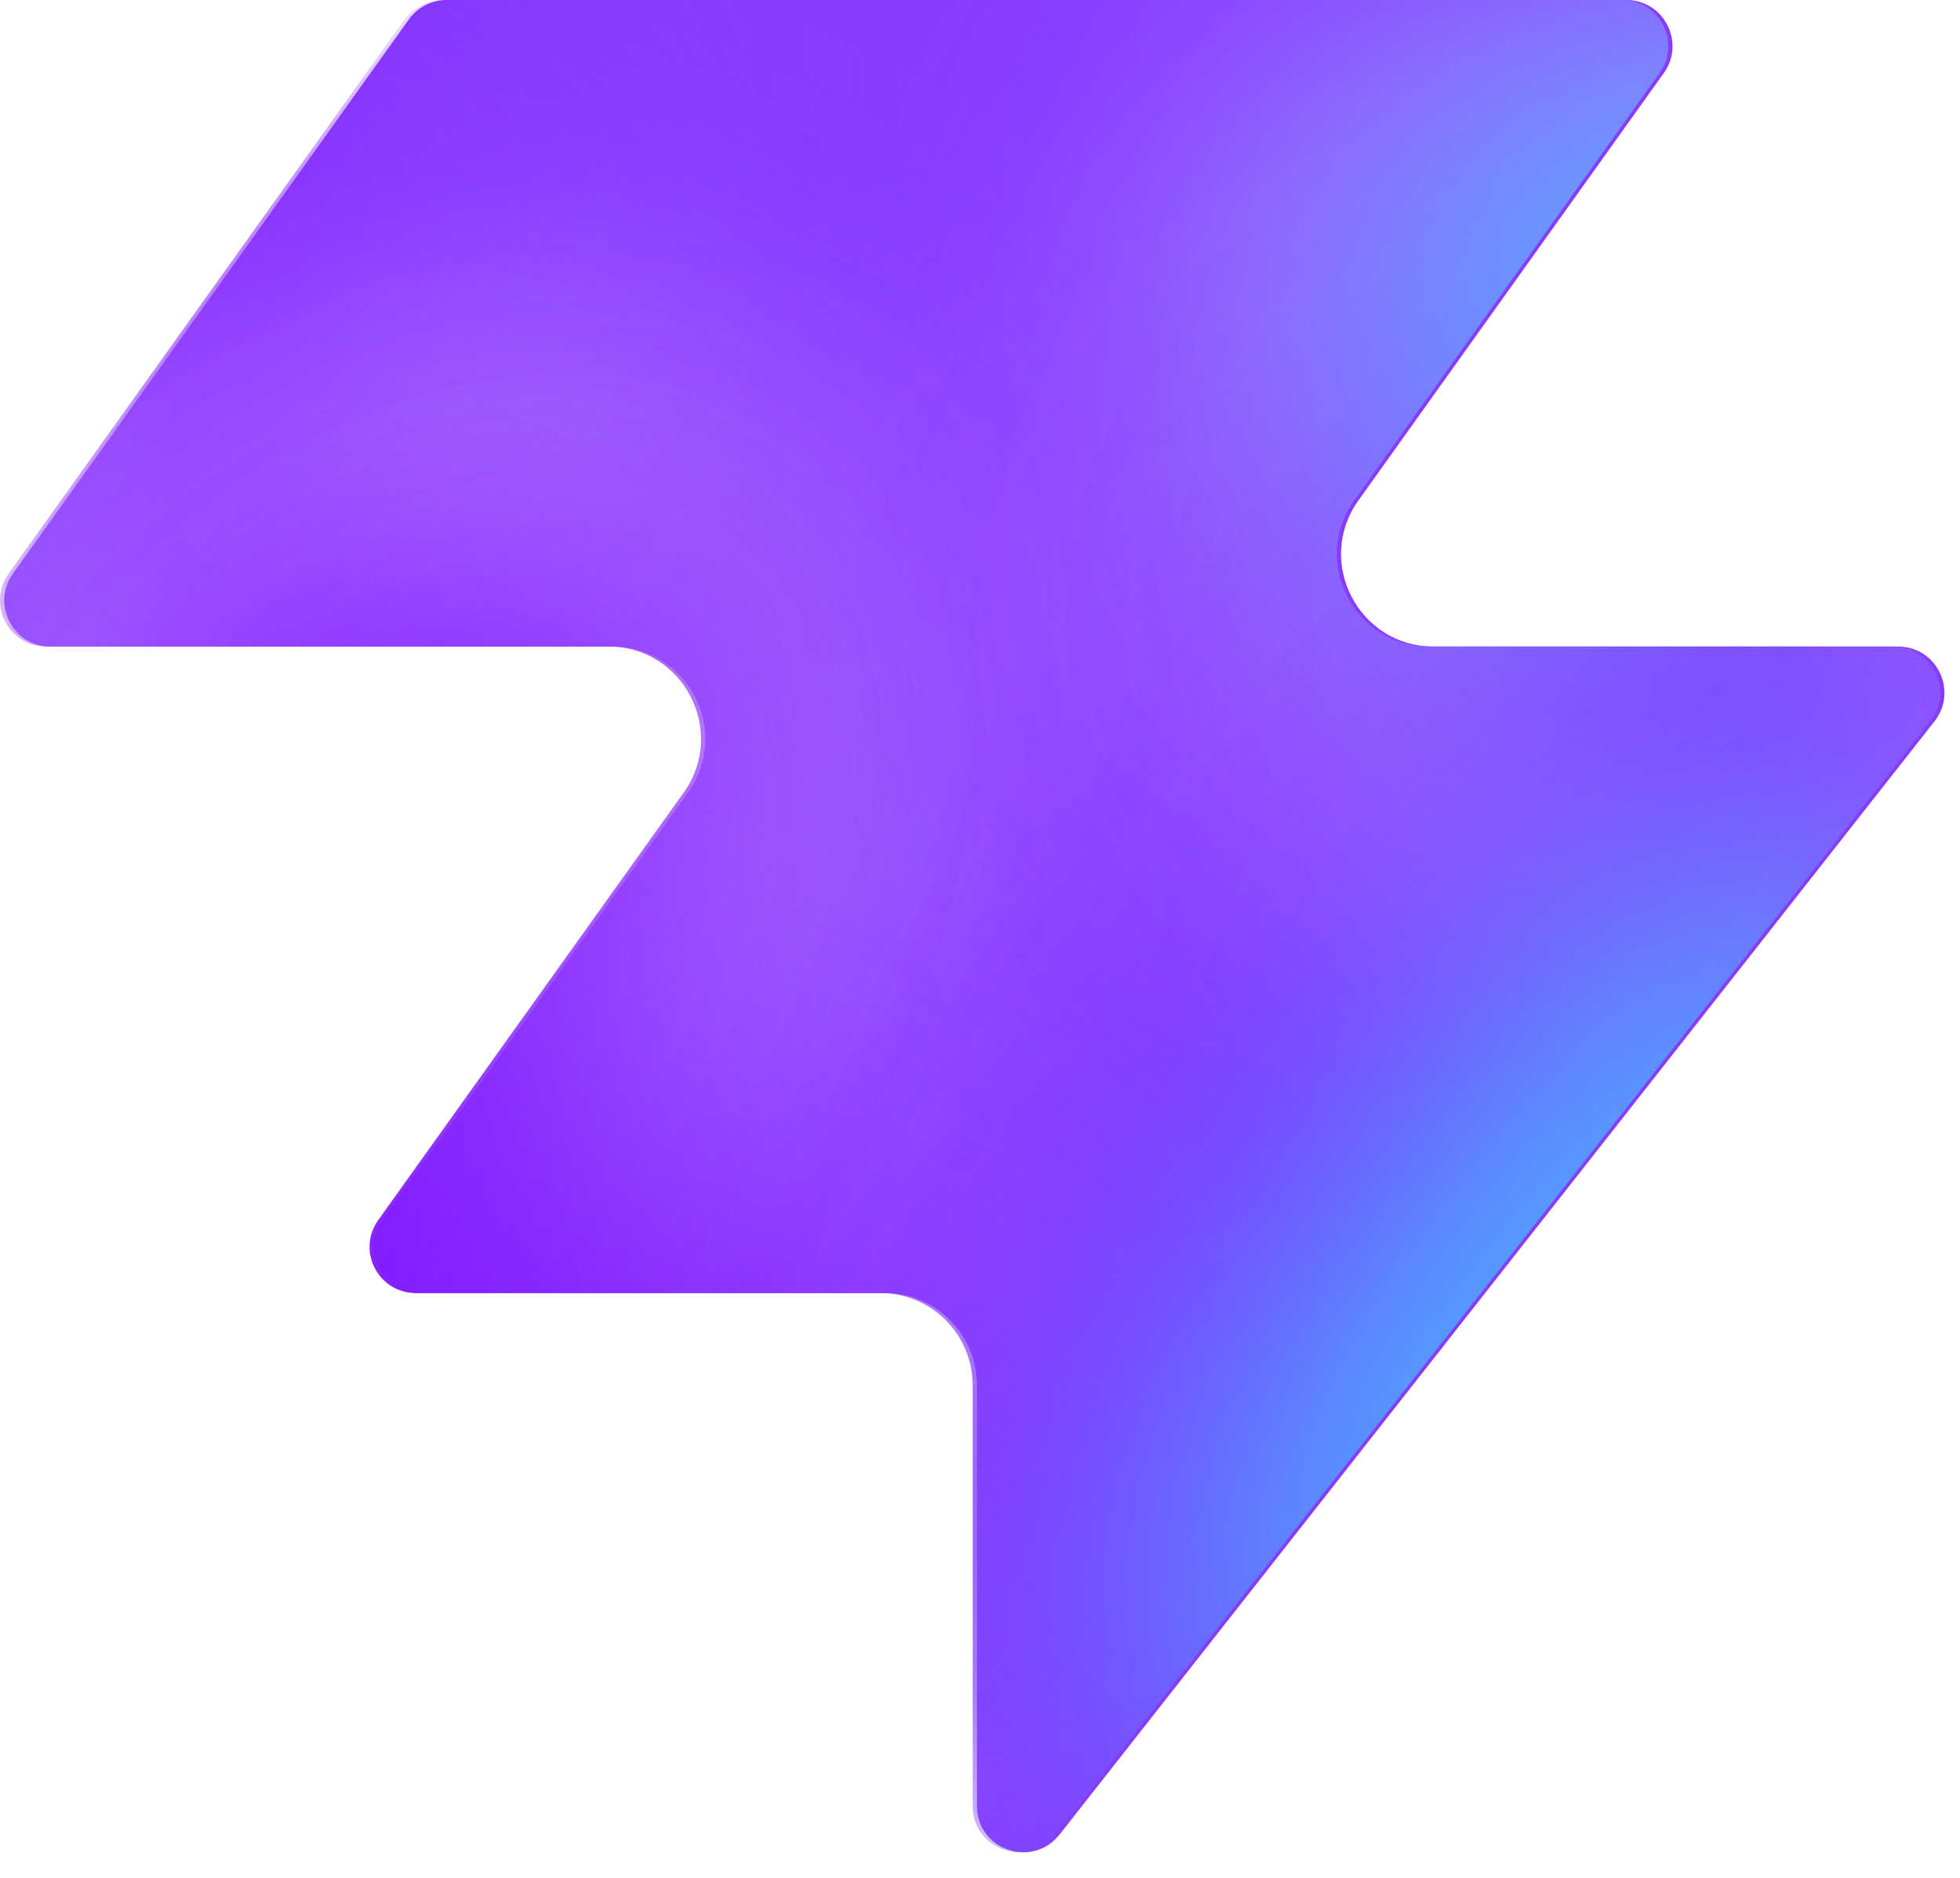
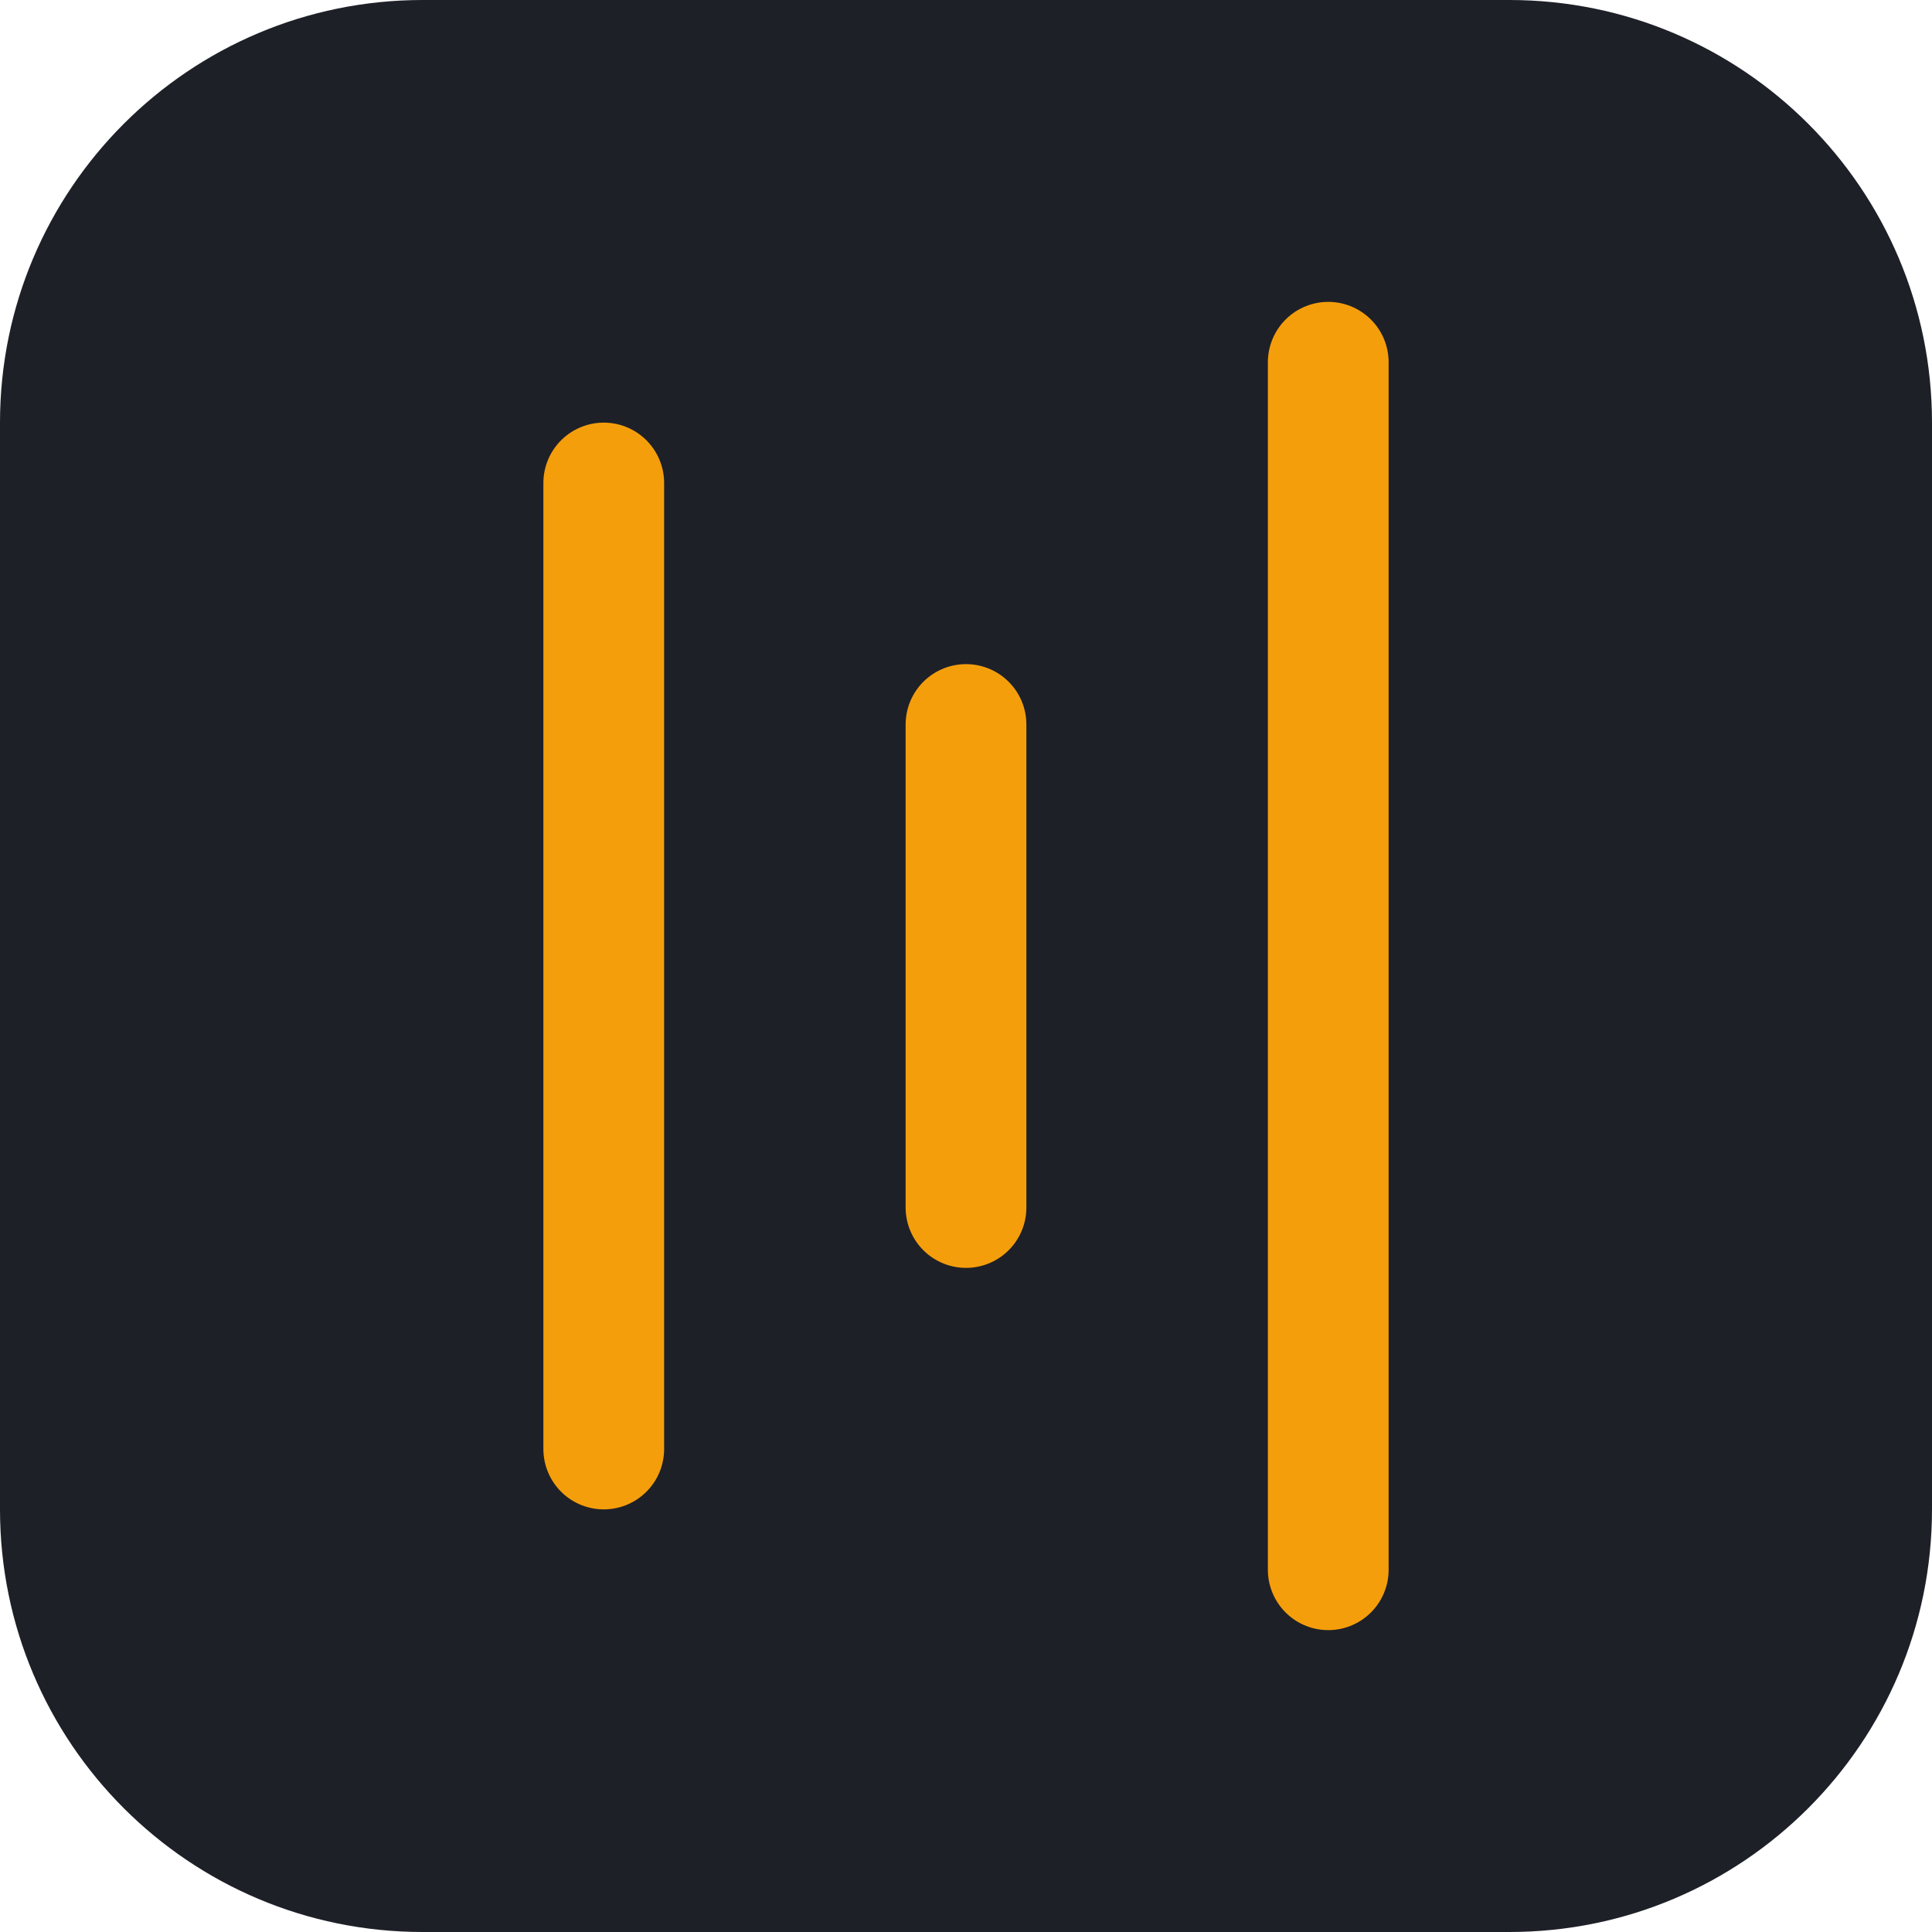
- <svg xmlns="http://www.w3.org/2000/svg" width="48" height="46" fill="none" viewBox="0 0 48 46">
-   <path fill="#863bff" d="M25.946 44.938c-.664.845-2.021.375-2.021-.698V33.937a2.26 2.26 0 0 0-2.262-2.262H10.287c-.92 0-1.456-1.04-.92-1.788l7.48-10.471c1.07-1.497 0-3.578-1.842-3.578H1.237c-.92 0-1.456-1.04-.92-1.788L10.013.474c.214-.297.556-.474.92-.474h28.894c.92 0 1.456 1.04.92 1.788l-7.48 10.471c-1.07 1.498 0 3.579 1.842 3.579h11.377c.943 0 1.473 1.088.89 1.83L25.947 44.94z" style="fill:#863bff;fill:color(display-p3 .525 .23 1);fill-opacity:1" />
-   <mask id="a" width="48" height="46" x="0" y="0" maskUnits="userSpaceOnUse" style="mask-type:alpha">
-     <path fill="#000" d="M25.842 44.938c-.664.844-2.021.375-2.021-.698V33.937a2.26 2.26 0 0 0-2.262-2.262H10.183c-.92 0-1.456-1.04-.92-1.788l7.48-10.471c1.07-1.498 0-3.579-1.842-3.579H1.133c-.92 0-1.456-1.04-.92-1.787L9.91.473c.214-.297.556-.474.92-.474h28.894c.92 0 1.456 1.04.92 1.788l-7.48 10.471c-1.07 1.498 0 3.578 1.842 3.578h11.377c.943 0 1.473 1.088.89 1.832L25.843 44.94z" style="fill:#000;fill-opacity:1" />
-   </mask>
-   <g mask="url(#a)">
-     <g filter="url(#b)">
-       <ellipse cx="5.508" cy="14.704" fill="#ede6ff" rx="5.508" ry="14.704" style="fill:#ede6ff;fill:color(display-p3 .927 .903 1);fill-opacity:1" transform="matrix(.00324 1 1 -.00324 -4.47 31.516)" />
-     </g>
-     <g filter="url(#c)">
-       <ellipse cx="10.399" cy="29.851" fill="#ede6ff" rx="10.399" ry="29.851" style="fill:#ede6ff;fill:color(display-p3 .927 .903 1);fill-opacity:1" transform="matrix(.00324 1 1 -.00324 -39.328 7.883)" />
-     </g>
-     <g filter="url(#d)">
-       <ellipse cx="5.508" cy="30.487" fill="#7e14ff" rx="5.508" ry="30.487" style="fill:#7e14ff;fill:color(display-p3 .492 .077 1);fill-opacity:1" transform="rotate(89.814 -25.913 -14.639)scale(1 -1)" />
-     </g>
-     <g filter="url(#e)">
-       <ellipse cx="5.508" cy="30.599" fill="#7e14ff" rx="5.508" ry="30.599" style="fill:#7e14ff;fill:color(display-p3 .492 .077 1);fill-opacity:1" transform="rotate(89.814 -32.644 -3.334)scale(1 -1)" />
-     </g>
-     <g filter="url(#f)">
-       <ellipse cx="5.508" cy="30.599" fill="#7e14ff" rx="5.508" ry="30.599" style="fill:#7e14ff;fill:color(display-p3 .492 .077 1);fill-opacity:1" transform="matrix(.00324 1 1 -.00324 -34.34 30.47)" />
-     </g>
-     <g filter="url(#g)">
-       <ellipse cx="14.072" cy="22.078" fill="#ede6ff" rx="14.072" ry="22.078" style="fill:#ede6ff;fill:color(display-p3 .927 .903 1);fill-opacity:1" transform="rotate(93.35 24.506 48.493)scale(-1 1)" />
-     </g>
-     <g filter="url(#h)">
-       <ellipse cx="3.47" cy="21.501" fill="#7e14ff" rx="3.47" ry="21.501" style="fill:#7e14ff;fill:color(display-p3 .492 .077 1);fill-opacity:1" transform="rotate(89.009 28.708 47.59)scale(-1 1)" />
-     </g>
-     <g filter="url(#i)">
-       <ellipse cx="3.47" cy="21.501" fill="#7e14ff" rx="3.47" ry="21.501" style="fill:#7e14ff;fill:color(display-p3 .492 .077 1);fill-opacity:1" transform="rotate(89.009 28.708 47.59)scale(-1 1)" />
-     </g>
-     <g filter="url(#j)">
-       <ellipse cx=".387" cy="8.972" fill="#7e14ff" rx="4.407" ry="29.108" style="fill:#7e14ff;fill:color(display-p3 .492 .077 1);fill-opacity:1" transform="rotate(39.51 .387 8.972)" />
-     </g>
-     <g filter="url(#k)">
-       <ellipse cx="47.523" cy="-6.092" fill="#7e14ff" rx="4.407" ry="29.108" style="fill:#7e14ff;fill:color(display-p3 .492 .077 1);fill-opacity:1" transform="rotate(37.892 47.523 -6.092)" />
-     </g>
-     <g filter="url(#l)">
-       <ellipse cx="41.412" cy="6.333" fill="#47bfff" rx="5.971" ry="9.665" style="fill:#47bfff;fill:color(display-p3 .28 .748 1);fill-opacity:1" transform="rotate(37.892 41.412 6.333)" />
-     </g>
-     <g filter="url(#m)">
-       <ellipse cx="-1.879" cy="38.332" fill="#7e14ff" rx="4.407" ry="29.108" style="fill:#7e14ff;fill:color(display-p3 .492 .077 1);fill-opacity:1" transform="rotate(37.892 -1.88 38.332)" />
-     </g>
-     <g filter="url(#n)">
-       <ellipse cx="-1.879" cy="38.332" fill="#7e14ff" rx="4.407" ry="29.108" style="fill:#7e14ff;fill:color(display-p3 .492 .077 1);fill-opacity:1" transform="rotate(37.892 -1.88 38.332)" />
-     </g>
-     <g filter="url(#o)">
-       <ellipse cx="35.651" cy="29.907" fill="#7e14ff" rx="4.407" ry="29.108" style="fill:#7e14ff;fill:color(display-p3 .492 .077 1);fill-opacity:1" transform="rotate(37.892 35.651 29.907)" />
-     </g>
-     <g filter="url(#p)">
-       <ellipse cx="38.418" cy="32.4" fill="#47bfff" rx="5.971" ry="15.297" style="fill:#47bfff;fill:color(display-p3 .28 .748 1);fill-opacity:1" transform="rotate(37.892 38.418 32.4)" />
-     </g>
+ <svg xmlns="http://www.w3.org/2000/svg" width="32" height="32" viewBox="0 0 32 32" fill="none">
+   <rect width="32" height="32" rx="7" fill="#1e2028" />
+   <g stroke="#f59e0b" stroke-width="2" stroke-linecap="round">
+     <path d="M10 8v16" />
+     <path d="M16 12v8" />
+     <path d="M22 6v20" />
  </g>
-   <defs>
-     <filter id="b" width="60.045" height="41.654" x="-19.77" y="16.149" color-interpolation-filters="sRGB" filterUnits="userSpaceOnUse">
-       <feFlood flood-opacity="0" result="BackgroundImageFix" />
-       <feBlend in="SourceGraphic" in2="BackgroundImageFix" result="shape" />
-       <feGaussianBlur result="effect1_foregroundBlur_2002_17158" stdDeviation="7.659" />
-     </filter>
-     <filter id="c" width="90.34" height="51.437" x="-54.613" y="-7.533" color-interpolation-filters="sRGB" filterUnits="userSpaceOnUse">
-       <feFlood flood-opacity="0" result="BackgroundImageFix" />
-       <feBlend in="SourceGraphic" in2="BackgroundImageFix" result="shape" />
-       <feGaussianBlur result="effect1_foregroundBlur_2002_17158" stdDeviation="7.659" />
-     </filter>
-     <filter id="d" width="79.355" height="29.4" x="-49.64" y="2.03" color-interpolation-filters="sRGB" filterUnits="userSpaceOnUse">
-       <feFlood flood-opacity="0" result="BackgroundImageFix" />
-       <feBlend in="SourceGraphic" in2="BackgroundImageFix" result="shape" />
-       <feGaussianBlur result="effect1_foregroundBlur_2002_17158" stdDeviation="4.596" />
-     </filter>
-     <filter id="e" width="79.579" height="29.4" x="-45.045" y="20.029" color-interpolation-filters="sRGB" filterUnits="userSpaceOnUse">
-       <feFlood flood-opacity="0" result="BackgroundImageFix" />
-       <feBlend in="SourceGraphic" in2="BackgroundImageFix" result="shape" />
-       <feGaussianBlur result="effect1_foregroundBlur_2002_17158" stdDeviation="4.596" />
-     </filter>
-     <filter id="f" width="79.579" height="29.4" x="-43.513" y="21.178" color-interpolation-filters="sRGB" filterUnits="userSpaceOnUse">
-       <feFlood flood-opacity="0" result="BackgroundImageFix" />
-       <feBlend in="SourceGraphic" in2="BackgroundImageFix" result="shape" />
-       <feGaussianBlur result="effect1_foregroundBlur_2002_17158" stdDeviation="4.596" />
-     </filter>
-     <filter id="g" width="74.749" height="58.852" x="15.756" y="-17.901" color-interpolation-filters="sRGB" filterUnits="userSpaceOnUse">
-       <feFlood flood-opacity="0" result="BackgroundImageFix" />
-       <feBlend in="SourceGraphic" in2="BackgroundImageFix" result="shape" />
-       <feGaussianBlur result="effect1_foregroundBlur_2002_17158" stdDeviation="7.659" />
-     </filter>
-     <filter id="h" width="61.377" height="25.362" x="23.548" y="2.284" color-interpolation-filters="sRGB" filterUnits="userSpaceOnUse">
-       <feFlood flood-opacity="0" result="BackgroundImageFix" />
-       <feBlend in="SourceGraphic" in2="BackgroundImageFix" result="shape" />
-       <feGaussianBlur result="effect1_foregroundBlur_2002_17158" stdDeviation="4.596" />
-     </filter>
-     <filter id="i" width="61.377" height="25.362" x="23.548" y="2.284" color-interpolation-filters="sRGB" filterUnits="userSpaceOnUse">
-       <feFlood flood-opacity="0" result="BackgroundImageFix" />
-       <feBlend in="SourceGraphic" in2="BackgroundImageFix" result="shape" />
-       <feGaussianBlur result="effect1_foregroundBlur_2002_17158" stdDeviation="4.596" />
-     </filter>
-     <filter id="j" width="56.045" height="63.649" x="-27.636" y="-22.853" color-interpolation-filters="sRGB" filterUnits="userSpaceOnUse">
-       <feFlood flood-opacity="0" result="BackgroundImageFix" />
-       <feBlend in="SourceGraphic" in2="BackgroundImageFix" result="shape" />
-       <feGaussianBlur result="effect1_foregroundBlur_2002_17158" stdDeviation="4.596" />
-     </filter>
-     <filter id="k" width="54.814" height="64.646" x="20.116" y="-38.415" color-interpolation-filters="sRGB" filterUnits="userSpaceOnUse">
-       <feFlood flood-opacity="0" result="BackgroundImageFix" />
-       <feBlend in="SourceGraphic" in2="BackgroundImageFix" result="shape" />
-       <feGaussianBlur result="effect1_foregroundBlur_2002_17158" stdDeviation="4.596" />
-     </filter>
-     <filter id="l" width="33.541" height="35.313" x="24.641" y="-11.323" color-interpolation-filters="sRGB" filterUnits="userSpaceOnUse">
-       <feFlood flood-opacity="0" result="BackgroundImageFix" />
-       <feBlend in="SourceGraphic" in2="BackgroundImageFix" result="shape" />
-       <feGaussianBlur result="effect1_foregroundBlur_2002_17158" stdDeviation="4.596" />
-     </filter>
-     <filter id="m" width="54.814" height="64.646" x="-29.286" y="6.009" color-interpolation-filters="sRGB" filterUnits="userSpaceOnUse">
-       <feFlood flood-opacity="0" result="BackgroundImageFix" />
-       <feBlend in="SourceGraphic" in2="BackgroundImageFix" result="shape" />
-       <feGaussianBlur result="effect1_foregroundBlur_2002_17158" stdDeviation="4.596" />
-     </filter>
-     <filter id="n" width="54.814" height="64.646" x="-29.286" y="6.009" color-interpolation-filters="sRGB" filterUnits="userSpaceOnUse">
-       <feFlood flood-opacity="0" result="BackgroundImageFix" />
-       <feBlend in="SourceGraphic" in2="BackgroundImageFix" result="shape" />
-       <feGaussianBlur result="effect1_foregroundBlur_2002_17158" stdDeviation="4.596" />
-     </filter>
-     <filter id="o" width="54.814" height="64.646" x="8.244" y="-2.416" color-interpolation-filters="sRGB" filterUnits="userSpaceOnUse">
-       <feFlood flood-opacity="0" result="BackgroundImageFix" />
-       <feBlend in="SourceGraphic" in2="BackgroundImageFix" result="shape" />
-       <feGaussianBlur result="effect1_foregroundBlur_2002_17158" stdDeviation="4.596" />
-     </filter>
-     <filter id="p" width="39.409" height="43.623" x="18.713" y="10.588" color-interpolation-filters="sRGB" filterUnits="userSpaceOnUse">
-       <feFlood flood-opacity="0" result="BackgroundImageFix" />
-       <feBlend in="SourceGraphic" in2="BackgroundImageFix" result="shape" />
-       <feGaussianBlur result="effect1_foregroundBlur_2002_17158" stdDeviation="4.596" />
-     </filter>
-   </defs>
</svg>
